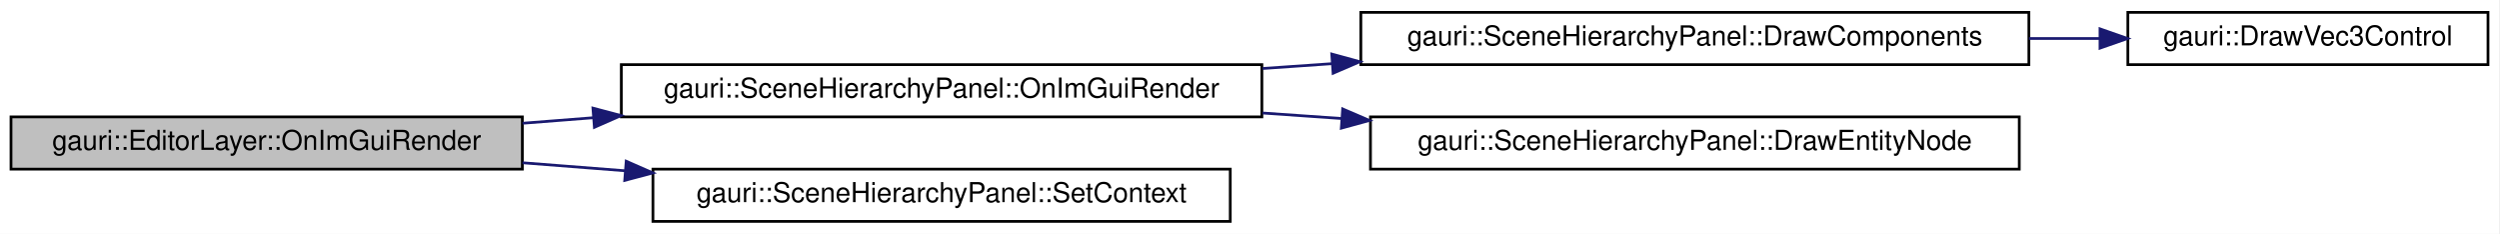
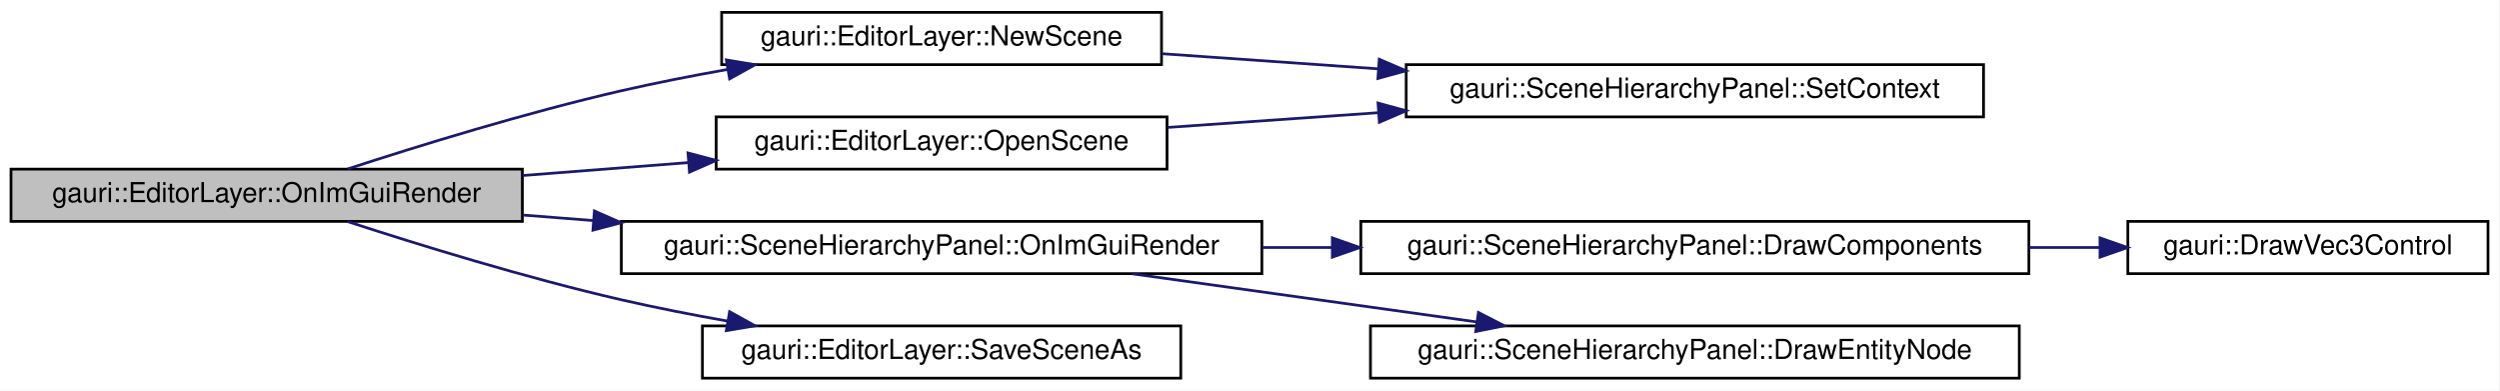
- <svg xmlns="http://www.w3.org/2000/svg" xmlns:xlink="http://www.w3.org/1999/xlink" width="909pt" height="85pt" viewBox="0.00 0.00 909.00 85.00">
-   <g id="graph0" class="graph" transform="scale(1 1) rotate(0) translate(4 81)">
-     <polygon fill="white" stroke="transparent" points="-4,4 -4,-81 905,-81 905,4 -4,4" />
+ <svg xmlns="http://www.w3.org/2000/svg" xmlns:xlink="http://www.w3.org/1999/xlink" width="909pt" height="142pt" viewBox="0.00 0.00 909.00 142.00">
+   <g id="graph0" class="graph" transform="scale(1 1) rotate(0) translate(4 138)">
+     <polygon fill="white" stroke="transparent" points="-4,4 -4,-138 905,-138 905,4 -4,4" />
    <g id="node1" class="node">
      <g id="a_node1">
        <a xlink:title=" ">
-           <polygon fill="#bfbfbf" stroke="black" points="0,-19.5 0,-38.5 186,-38.5 186,-19.5 0,-19.5" />
-           <text text-anchor="middle" x="93" y="-26.5" font-family="Helvetica,sans-Serif" font-size="10.00">gauri::EditorLayer::OnImGuiRender</text>
+           <polygon fill="#bfbfbf" stroke="black" points="0,-57.5 0,-76.5 186,-76.5 186,-57.5 0,-57.5" />
+           <text text-anchor="middle" x="93" y="-64.5" font-family="Helvetica,sans-Serif" font-size="10.00">gauri::EditorLayer::OnImGuiRender</text>
        </a>
      </g>
    </g>
    <g id="node2" class="node">
      <g id="a_node2">
+         <a xlink:href="classgauri_1_1EditorLayer.html#ab384f23d003691c354eaffade96057ee" target="_top" xlink:title=" ">
+           <polygon fill="white" stroke="black" points="258.5,-114.5 258.5,-133.5 418.5,-133.5 418.5,-114.5 258.5,-114.5" />
+           <text text-anchor="middle" x="338.5" y="-121.5" font-family="Helvetica,sans-Serif" font-size="10.00">gauri::EditorLayer::NewScene</text>
+         </a>
+       </g>
+     </g>
+     <g id="edge1" class="edge">
+       <path fill="none" stroke="midnightblue" d="M122.45,-76.57C148.21,-84.96 187.32,-97.03 222,-105 234.47,-107.86 247.79,-110.47 260.79,-112.77" />
+       <polygon fill="midnightblue" stroke="midnightblue" points="260.2,-116.22 270.65,-114.47 261.39,-109.32 260.2,-116.22" />
+     </g>
+     <g id="node4" class="node">
+       <g id="a_node4">
        <a xlink:href="classgauri_1_1SceneHierarchyPanel.html#ab3606cea4c4f011374fc31c352afdb8e" target="_top" xlink:title=" ">
          <polygon fill="white" stroke="black" points="222,-38.5 222,-57.5 455,-57.5 455,-38.5 222,-38.5" />
          <text text-anchor="middle" x="338.5" y="-45.5" font-family="Helvetica,sans-Serif" font-size="10.00">gauri::SceneHierarchyPanel::OnImGuiRender</text>
        </a>
      </g>
    </g>
-     <g id="edge1" class="edge">
-       <path fill="none" stroke="midnightblue" d="M186.06,-36.18C194.48,-36.84 203.1,-37.51 211.75,-38.19" />
-       <polygon fill="midnightblue" stroke="midnightblue" points="211.67,-41.69 221.91,-38.98 212.21,-34.71 211.67,-41.69" />
+     <g id="edge3" class="edge">
+       <path fill="none" stroke="midnightblue" d="M186.06,-59.82C194.48,-59.16 203.1,-58.49 211.75,-57.81" />
+       <polygon fill="midnightblue" stroke="midnightblue" points="212.21,-61.29 221.91,-57.02 211.67,-54.31 212.21,-61.29" />
+     </g>
+     <g id="node8" class="node">
+       <g id="a_node8">
+         <a xlink:href="classgauri_1_1EditorLayer.html#a8c57055c9d8687ed121c07190ab77c88" target="_top" xlink:title=" ">
+           <polygon fill="white" stroke="black" points="256.5,-76.5 256.5,-95.5 420.5,-95.5 420.5,-76.5 256.5,-76.5" />
+           <text text-anchor="middle" x="338.5" y="-83.5" font-family="Helvetica,sans-Serif" font-size="10.00">gauri::EditorLayer::OpenScene</text>
+         </a>
+       </g>
+     </g>
+     <g id="edge7" class="edge">
+       <path fill="none" stroke="midnightblue" d="M186.06,-74.18C205.78,-75.72 226.62,-77.35 246.31,-78.88" />
+       <polygon fill="midnightblue" stroke="midnightblue" points="246.25,-82.39 256.49,-79.68 246.79,-75.41 246.25,-82.39" />
+     </g>
+     <g id="node9" class="node">
+       <g id="a_node9">
+         <a xlink:href="classgauri_1_1EditorLayer.html#a44fd9d6fab3d845c7127b38bd981bfa9" target="_top" xlink:title=" ">
+           <polygon fill="white" stroke="black" points="251.5,-0.5 251.5,-19.5 425.5,-19.5 425.5,-0.5 251.5,-0.5" />
+           <text text-anchor="middle" x="338.5" y="-7.5" font-family="Helvetica,sans-Serif" font-size="10.00">gauri::EditorLayer::SaveSceneAs</text>
+         </a>
+       </g>
+     </g>
+     <g id="edge9" class="edge">
+       <path fill="none" stroke="midnightblue" d="M122.45,-57.43C148.21,-49.04 187.32,-36.97 222,-29 234.47,-26.14 247.79,-23.53 260.79,-21.23" />
+       <polygon fill="midnightblue" stroke="midnightblue" points="261.39,-24.68 270.65,-19.53 260.2,-17.78 261.39,-24.68" />
+     </g>
+     <g id="node3" class="node">
+       <g id="a_node3">
+         <a xlink:href="classgauri_1_1SceneHierarchyPanel.html#a073f2d95cd8d8b04975b724388ce29b9" target="_top" xlink:title=" ">
+           <polygon fill="white" stroke="black" points="507.5,-95.5 507.5,-114.5 717.5,-114.5 717.5,-95.5 507.5,-95.5" />
+           <text text-anchor="middle" x="612.5" y="-102.5" font-family="Helvetica,sans-Serif" font-size="10.00">gauri::SceneHierarchyPanel::SetContext</text>
+         </a>
+       </g>
+     </g>
+     <g id="edge2" class="edge">
+       <path fill="none" stroke="midnightblue" d="M418.54,-118.48C443.16,-116.76 470.81,-114.83 497.33,-112.97" />
+       <polygon fill="midnightblue" stroke="midnightblue" points="497.7,-116.46 507.43,-112.27 497.21,-109.47 497.7,-116.46" />
+     </g>
+     <g id="node5" class="node">
+       <g id="a_node5">
+         <a xlink:href="classgauri_1_1SceneHierarchyPanel.html#a9144740cb48b4a524479ec129857d898" target="_top" xlink:title=" ">
+           <polygon fill="white" stroke="black" points="491,-38.5 491,-57.5 734,-57.5 734,-38.5 491,-38.5" />
+           <text text-anchor="middle" x="612.5" y="-45.5" font-family="Helvetica,sans-Serif" font-size="10.00">gauri::SceneHierarchyPanel::DrawComponents</text>
+         </a>
+       </g>
+     </g>
+     <g id="edge4" class="edge">
+       <path fill="none" stroke="midnightblue" d="M455.25,-48C463.57,-48 472,-48 480.41,-48" />
+       <polygon fill="midnightblue" stroke="midnightblue" points="480.64,-51.5 490.64,-48 480.64,-44.5 480.64,-51.5" />
+     </g>
+     <g id="node7" class="node">
+       <g id="a_node7">
+         <a xlink:href="classgauri_1_1SceneHierarchyPanel.html#ac786ab8a880c239274af1ce3a26351af" target="_top" xlink:title=" ">
+           <polygon fill="white" stroke="black" points="494.5,-0.5 494.5,-19.5 730.5,-19.5 730.5,-0.5 494.5,-0.5" />
+           <text text-anchor="middle" x="612.5" y="-7.5" font-family="Helvetica,sans-Serif" font-size="10.00">gauri::SceneHierarchyPanel::DrawEntityNode</text>
+         </a>
+       </g>
+     </g>
+     <g id="edge6" class="edge">
+       <path fill="none" stroke="midnightblue" d="M407.79,-38.46C445.86,-33.14 493.44,-26.49 533.04,-20.96" />
+       <polygon fill="midnightblue" stroke="midnightblue" points="533.77,-24.39 543.19,-19.54 532.8,-17.46 533.77,-24.39" />
    </g>
    <g id="node6" class="node">
      <g id="a_node6">
-         <a xlink:href="classgauri_1_1SceneHierarchyPanel.html#a073f2d95cd8d8b04975b724388ce29b9" target="_top" xlink:title=" ">
-           <polygon fill="white" stroke="black" points="233.5,-0.5 233.5,-19.5 443.5,-19.5 443.5,-0.5 233.5,-0.5" />
-           <text text-anchor="middle" x="338.5" y="-7.5" font-family="Helvetica,sans-Serif" font-size="10.00">gauri::SceneHierarchyPanel::SetContext</text>
+         <a xlink:href="namespacegauri.html#afd9399fc349c8e2f2c0377351d7460a5" target="_top" xlink:title=" ">
+           <polygon fill="white" stroke="black" points="770,-38.5 770,-57.5 901,-57.5 901,-38.5 770,-38.5" />
+           <text text-anchor="middle" x="835.5" y="-45.5" font-family="Helvetica,sans-Serif" font-size="10.00">gauri::DrawVec3Control</text>
        </a>
      </g>
    </g>
    <g id="edge5" class="edge">
-       <path fill="none" stroke="midnightblue" d="M186.06,-21.82C198.28,-20.86 210.92,-19.88 223.46,-18.9" />
-       <polygon fill="midnightblue" stroke="midnightblue" points="223.78,-22.38 233.48,-18.12 223.24,-15.41 223.78,-22.38" />
+       <path fill="none" stroke="midnightblue" d="M734.02,-48C742.78,-48 751.46,-48 759.83,-48" />
+       <polygon fill="midnightblue" stroke="midnightblue" points="759.87,-51.5 769.87,-48 759.87,-44.5 759.87,-51.5" />
    </g>
-     <g id="node3" class="node">
-       <g id="a_node3">
-         <a xlink:href="classgauri_1_1SceneHierarchyPanel.html#a9144740cb48b4a524479ec129857d898" target="_top" xlink:title=" ">
-           <polygon fill="white" stroke="black" points="491,-57.5 491,-76.5 734,-76.5 734,-57.5 491,-57.5" />
-           <text text-anchor="middle" x="612.5" y="-64.5" font-family="Helvetica,sans-Serif" font-size="10.00">gauri::SceneHierarchyPanel::DrawComponents</text>
-         </a>
-       </g>
-     </g>
-     <g id="edge2" class="edge">
-       <path fill="none" stroke="midnightblue" d="M455.25,-56.09C463.57,-56.67 472,-57.26 480.41,-57.84" />
-       <polygon fill="midnightblue" stroke="midnightblue" points="480.42,-61.35 490.64,-58.56 480.91,-54.37 480.42,-61.35" />
-     </g>
-     <g id="node5" class="node">
-       <g id="a_node5">
-         <a xlink:href="classgauri_1_1SceneHierarchyPanel.html#ac786ab8a880c239274af1ce3a26351af" target="_top" xlink:title=" ">
-           <polygon fill="white" stroke="black" points="494.5,-19.5 494.5,-38.5 730.5,-38.5 730.5,-19.5 494.5,-19.5" />
-           <text text-anchor="middle" x="612.5" y="-26.5" font-family="Helvetica,sans-Serif" font-size="10.00">gauri::SceneHierarchyPanel::DrawEntityNode</text>
-         </a>
-       </g>
-     </g>
-     <g id="edge4" class="edge">
-       <path fill="none" stroke="midnightblue" d="M455.25,-39.91C464.8,-39.25 474.49,-38.57 484.11,-37.9" />
-       <polygon fill="midnightblue" stroke="midnightblue" points="484.39,-41.39 494.12,-37.2 483.9,-34.4 484.39,-41.39" />
-     </g>
-     <g id="node4" class="node">
-       <g id="a_node4">
-         <a xlink:href="namespacegauri.html#afd9399fc349c8e2f2c0377351d7460a5" target="_top" xlink:title=" ">
-           <polygon fill="white" stroke="black" points="770,-57.5 770,-76.5 901,-76.5 901,-57.5 770,-57.5" />
-           <text text-anchor="middle" x="835.5" y="-64.5" font-family="Helvetica,sans-Serif" font-size="10.00">gauri::DrawVec3Control</text>
-         </a>
-       </g>
-     </g>
-     <g id="edge3" class="edge">
-       <path fill="none" stroke="midnightblue" d="M734.02,-67C742.78,-67 751.46,-67 759.83,-67" />
-       <polygon fill="midnightblue" stroke="midnightblue" points="759.87,-70.5 769.87,-67 759.87,-63.5 759.87,-70.5" />
+     <g id="edge8" class="edge">
+       <path fill="none" stroke="midnightblue" d="M420.74,-91.67C444.79,-93.35 471.57,-95.23 497.3,-97.02" />
+       <polygon fill="midnightblue" stroke="midnightblue" points="497.25,-100.53 507.47,-97.73 497.74,-93.54 497.25,-100.53" />
    </g>
  </g>
</svg>
